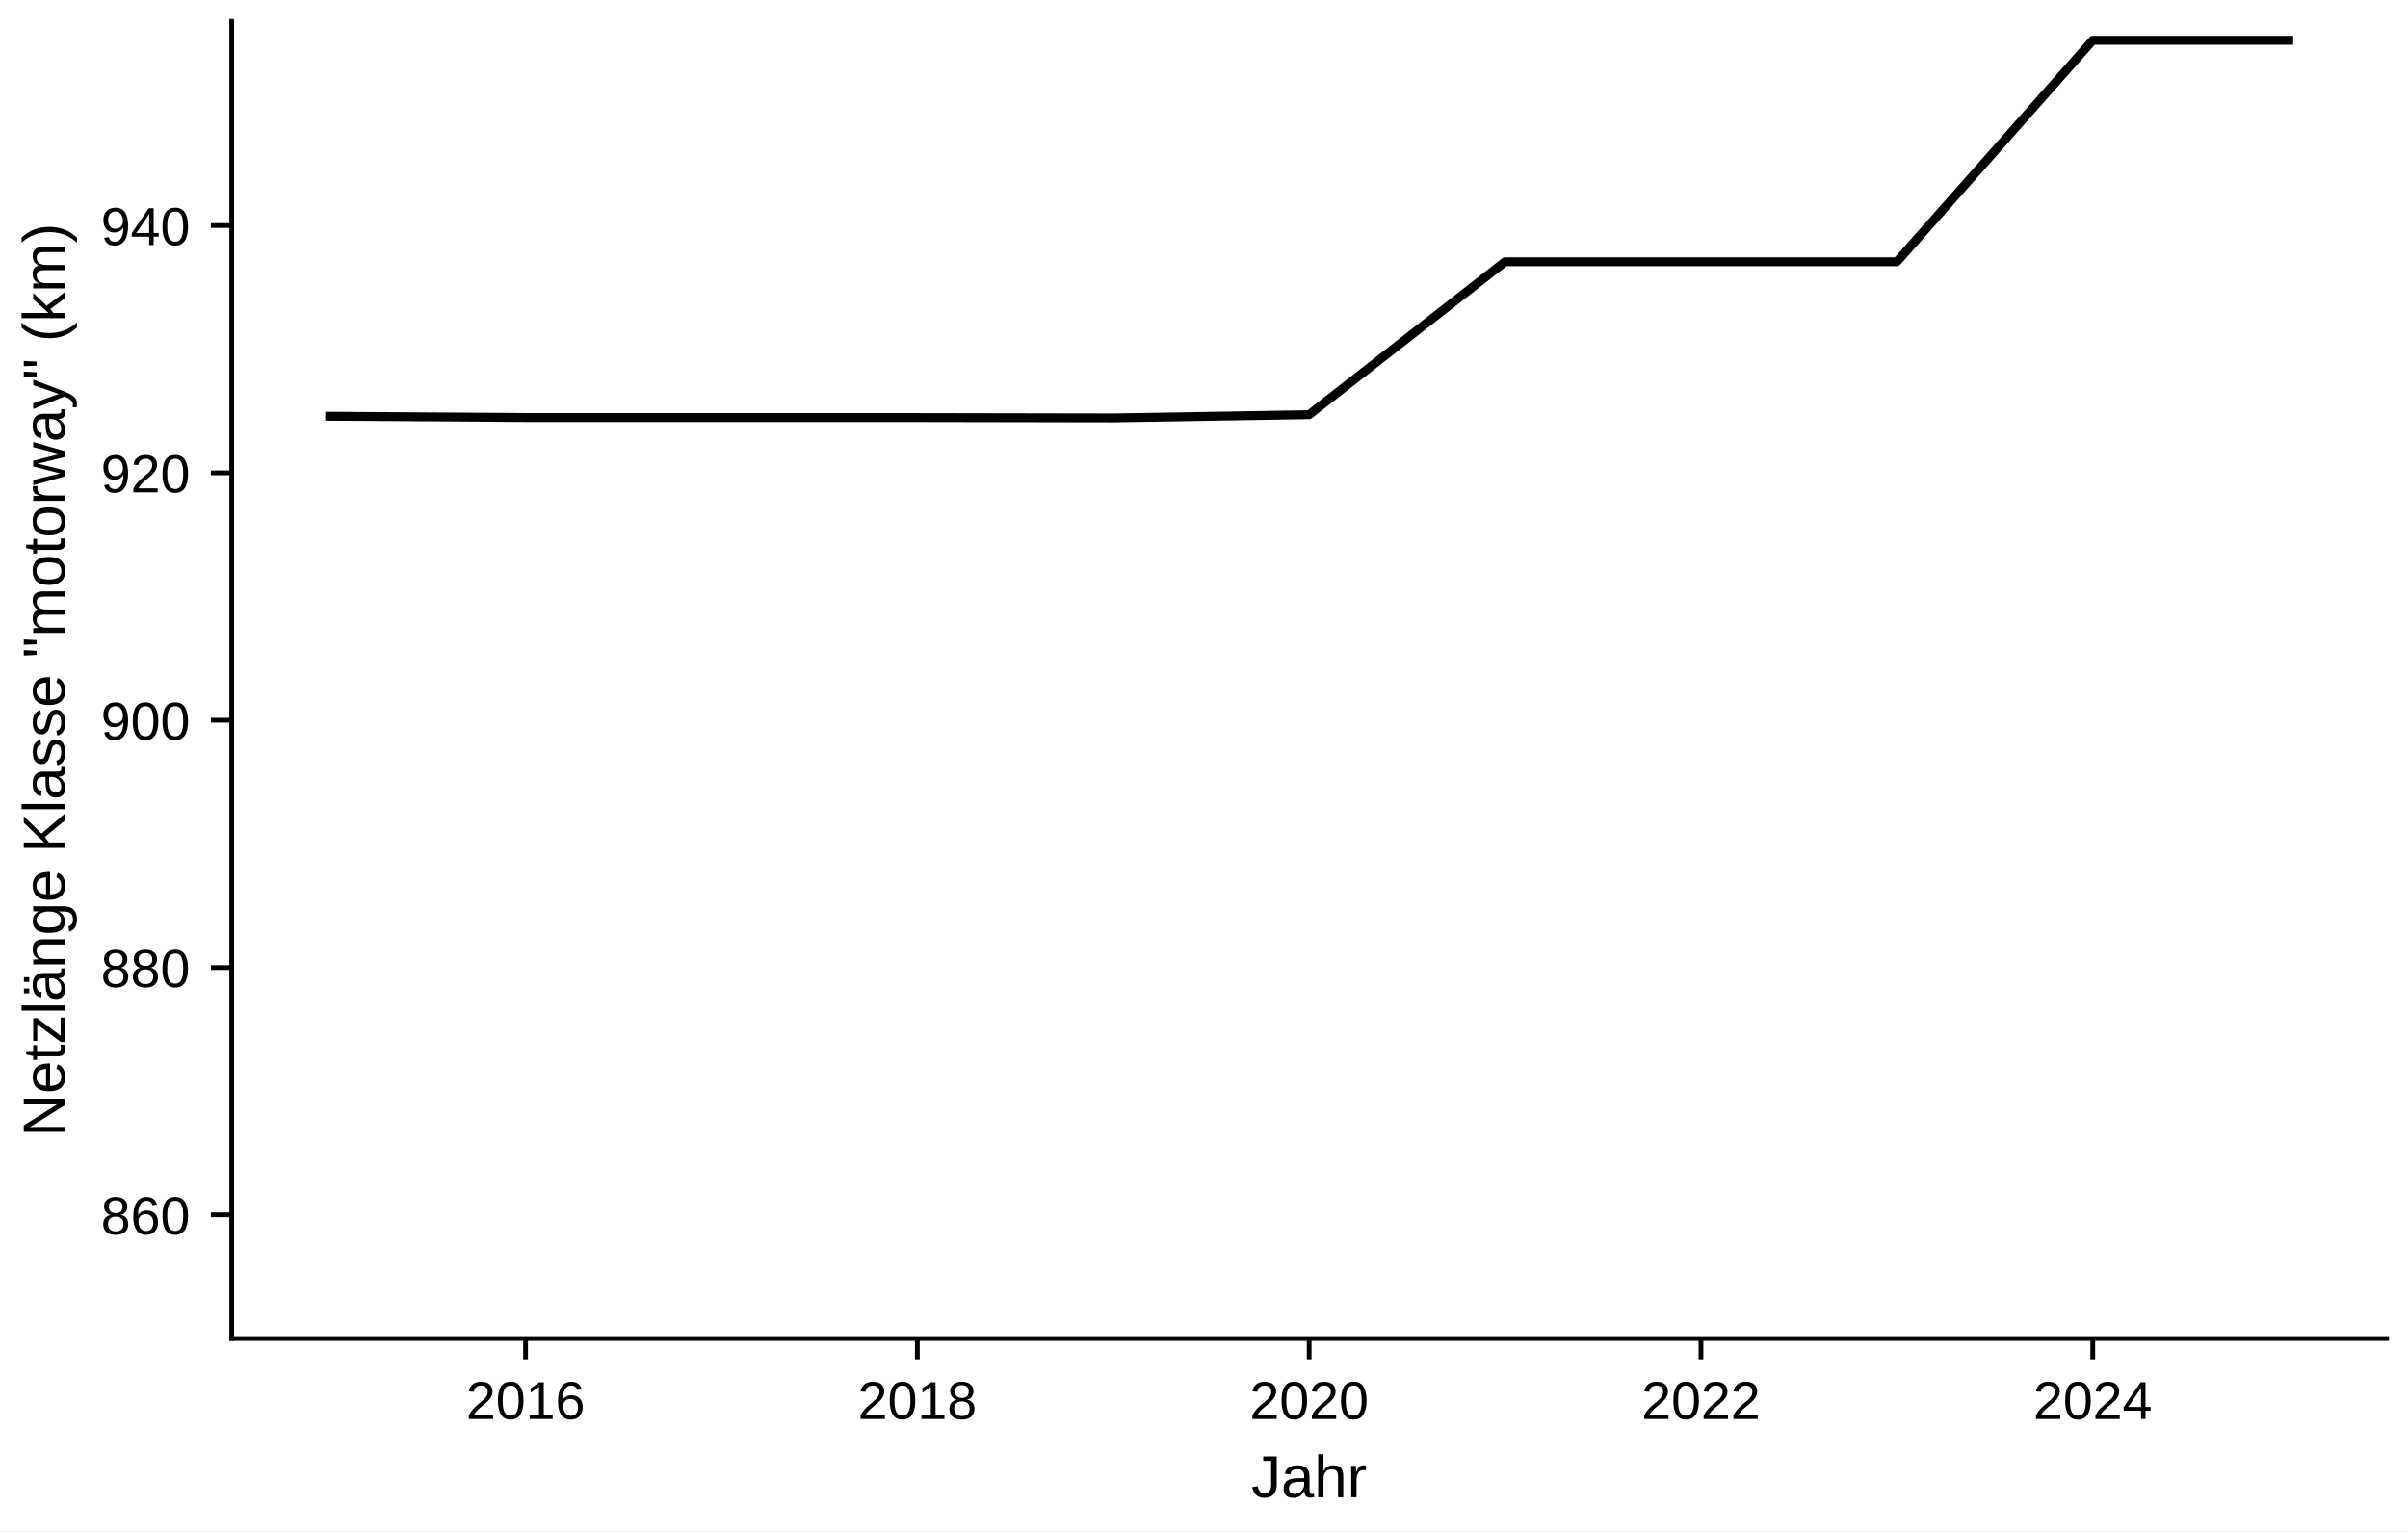
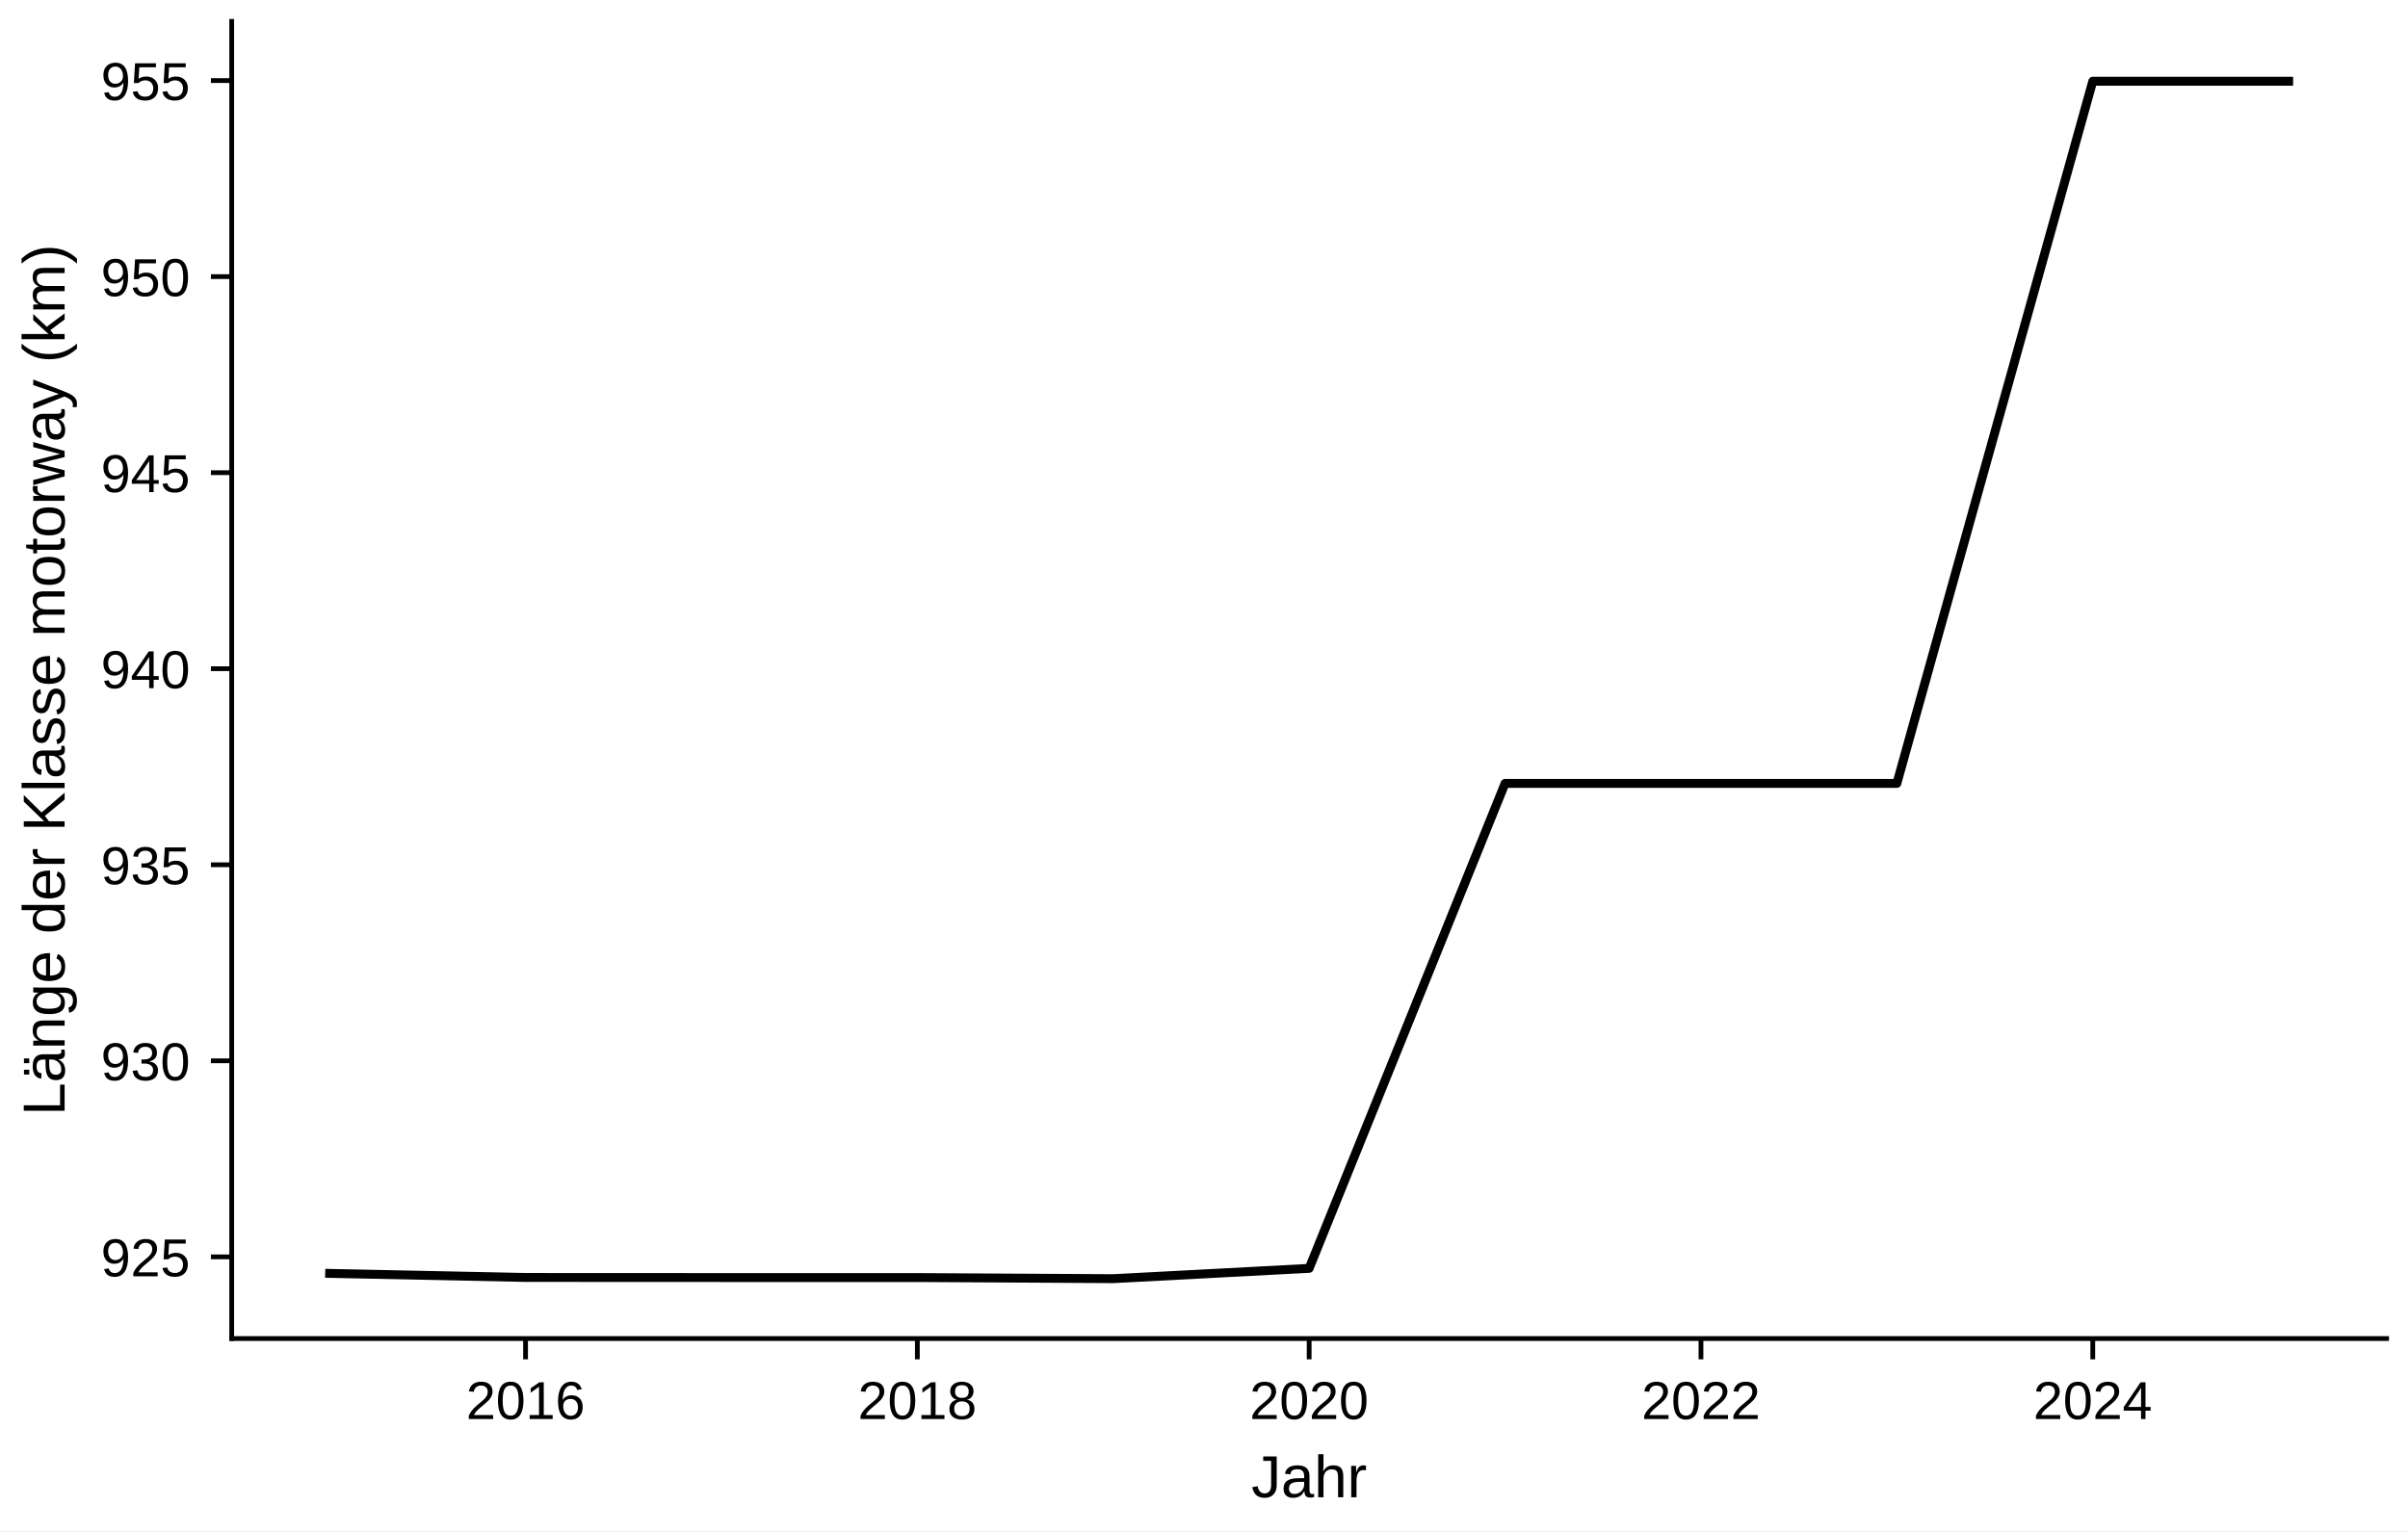
<svg xmlns="http://www.w3.org/2000/svg" xmlns:xlink="http://www.w3.org/1999/xlink" width="405.299pt" height="257.791pt" viewBox="0 0 405.299 257.791" version="1.1">
  <defs>
    <style type="text/css">*{stroke-linejoin: round; stroke-linecap: butt}</style>
  </defs>
  <g id="figure_1">
    <g id="patch_1">
      <path d="M 0 257.791  L 405.299 257.791  L 405.299 0  L 0 0  z " style="fill: #ffffff" />
    </g>
    <g id="axes_1">
      <g id="patch_2">
        <path d="M 38.999 225.36  L 401.699 225.36  L 401.699 3.6  L 38.999 3.6  z " style="fill: #ffffff" />
      </g>
      <g id="matplotlib.axis_1">
        <g id="xtick_1">
          <g id="line2d_1">
            <defs>
-               <path id="m4d4d8ecc86" d="M 0 0  L 0 3.5  " style="stroke: #000000; stroke-width: 0.8" />
+               <path id="m8bd49ddecf" d="M 0 0  L 0 3.5  " style="stroke: #000000; stroke-width: 0.8" />
            </defs>
            <g>
-               <use xlink:href="#m4d4d8ecc86" x="88.459" y="225.36" style="stroke: #000000; stroke-width: 0.8" />
+               <use xlink:href="#m8bd49ddecf" x="88.459" y="225.36" style="stroke: #000000; stroke-width: 0.8" />
            </g>
          </g>
          <g id="text_1">
            <text style="font-size: 9px; font-family: 'Arial', 'Helvetica', 'DejaVu Sans', sans-serif; text-anchor: middle" x="88.459" y="238.912" transform="rotate(-0 88.45858 238.9122)">2016</text>
          </g>
        </g>
        <g id="xtick_2">
          <g id="line2d_2">
            <g>
-               <use xlink:href="#m4d4d8ecc86" x="154.404" y="225.36" style="stroke: #000000; stroke-width: 0.8" />
+               <use xlink:href="#m8bd49ddecf" x="154.404" y="225.36" style="stroke: #000000; stroke-width: 0.8" />
            </g>
          </g>
          <g id="text_2">
            <text style="font-size: 9px; font-family: 'Arial', 'Helvetica', 'DejaVu Sans', sans-serif; text-anchor: middle" x="154.404" y="238.912" transform="rotate(-0 154.404 238.9122)">2018</text>
          </g>
        </g>
        <g id="xtick_3">
          <g id="line2d_3">
            <g>
-               <use xlink:href="#m4d4d8ecc86" x="220.349" y="225.36" style="stroke: #000000; stroke-width: 0.8" />
+               <use xlink:href="#m8bd49ddecf" x="220.349" y="225.36" style="stroke: #000000; stroke-width: 0.8" />
            </g>
          </g>
          <g id="text_3">
            <text style="font-size: 9px; font-family: 'Arial', 'Helvetica', 'DejaVu Sans', sans-serif; text-anchor: middle" x="220.349" y="238.912" transform="rotate(-0 220.3495 238.9122)">2020</text>
          </g>
        </g>
        <g id="xtick_4">
          <g id="line2d_4">
            <g>
-               <use xlink:href="#m4d4d8ecc86" x="286.295" y="225.36" style="stroke: #000000; stroke-width: 0.8" />
+               <use xlink:href="#m8bd49ddecf" x="286.295" y="225.36" style="stroke: #000000; stroke-width: 0.8" />
            </g>
          </g>
          <g id="text_4">
            <text style="font-size: 9px; font-family: 'Arial', 'Helvetica', 'DejaVu Sans', sans-serif; text-anchor: middle" x="286.295" y="238.912" transform="rotate(-0 286.2949 238.9122)">2022</text>
          </g>
        </g>
        <g id="xtick_5">
          <g id="line2d_5">
            <g>
-               <use xlink:href="#m4d4d8ecc86" x="352.24" y="225.36" style="stroke: #000000; stroke-width: 0.8" />
+               <use xlink:href="#m8bd49ddecf" x="352.24" y="225.36" style="stroke: #000000; stroke-width: 0.8" />
            </g>
          </g>
          <g id="text_5">
            <text style="font-size: 9px; font-family: 'Arial', 'Helvetica', 'DejaVu Sans', sans-serif; text-anchor: middle" x="352.24" y="238.912" transform="rotate(-0 352.2404 238.9122)">2024</text>
          </g>
        </g>
        <g id="text_6">
          <text style="font-size: 10px; font-family: 'Arial', 'Helvetica', 'DejaVu Sans', sans-serif; text-anchor: middle" x="220.349" y="252.087" transform="rotate(-0 220.3495 252.0866)">Jahr</text>
        </g>
      </g>
      <g id="matplotlib.axis_2">
        <g id="ytick_1">
          <g id="line2d_6">
            <defs>
-               <path id="m3d561ac0b4" d="M 0 0  L -3.5 0  " style="stroke: #000000; stroke-width: 0.8" />
+               <path id="m60bf12fd88" d="M 0 0  L -3.5 0  " style="stroke: #000000; stroke-width: 0.8" />
            </defs>
            <g>
-               <use xlink:href="#m3d561ac0b4" x="38.999" y="204.539" style="stroke: #000000; stroke-width: 0.8" />
+               <use xlink:href="#m60bf12fd88" x="38.999" y="211.606" style="stroke: #000000; stroke-width: 0.8" />
            </g>
          </g>
          <g id="text_7">
-             <text style="font-size: 9px; font-family: 'Arial', 'Helvetica', 'DejaVu Sans', sans-serif; text-anchor: end" x="31.999" y="207.815" transform="rotate(-0 31.99949 207.8153)">860</text>
+             <text style="font-size: 9px; font-family: 'Arial', 'Helvetica', 'DejaVu Sans', sans-serif; text-anchor: end" x="31.999" y="214.882" transform="rotate(-0 31.99949 214.8821)">925</text>
          </g>
        </g>
        <g id="ytick_2">
          <g id="line2d_7">
            <g>
-               <use xlink:href="#m3d561ac0b4" x="38.999" y="162.898" style="stroke: #000000; stroke-width: 0.8" />
+               <use xlink:href="#m60bf12fd88" x="38.999" y="178.599" style="stroke: #000000; stroke-width: 0.8" />
            </g>
          </g>
          <g id="text_8">
-             <text style="font-size: 9px; font-family: 'Arial', 'Helvetica', 'DejaVu Sans', sans-serif; text-anchor: end" x="31.999" y="166.174" transform="rotate(-0 31.99949 166.1738)">880</text>
+             <text style="font-size: 9px; font-family: 'Arial', 'Helvetica', 'DejaVu Sans', sans-serif; text-anchor: end" x="31.999" y="181.875" transform="rotate(-0 31.99949 181.8746)">930</text>
          </g>
        </g>
        <g id="ytick_3">
          <g id="line2d_8">
            <g>
-               <use xlink:href="#m3d561ac0b4" x="38.999" y="121.256" style="stroke: #000000; stroke-width: 0.8" />
+               <use xlink:href="#m60bf12fd88" x="38.999" y="145.591" style="stroke: #000000; stroke-width: 0.8" />
            </g>
          </g>
          <g id="text_9">
-             <text style="font-size: 9px; font-family: 'Arial', 'Helvetica', 'DejaVu Sans', sans-serif; text-anchor: end" x="31.999" y="124.532" transform="rotate(-0 31.99949 124.5322)">900</text>
+             <text style="font-size: 9px; font-family: 'Arial', 'Helvetica', 'DejaVu Sans', sans-serif; text-anchor: end" x="31.999" y="148.867" transform="rotate(-0 31.99949 148.8672)">935</text>
          </g>
        </g>
        <g id="ytick_4">
          <g id="line2d_9">
            <g>
-               <use xlink:href="#m3d561ac0b4" x="38.999" y="79.615" style="stroke: #000000; stroke-width: 0.8" />
+               <use xlink:href="#m60bf12fd88" x="38.999" y="112.584" style="stroke: #000000; stroke-width: 0.8" />
            </g>
          </g>
          <g id="text_10">
-             <text style="font-size: 9px; font-family: 'Arial', 'Helvetica', 'DejaVu Sans', sans-serif; text-anchor: end" x="31.999" y="82.891" transform="rotate(-0 31.99949 82.89063)">920</text>
+             <text style="font-size: 9px; font-family: 'Arial', 'Helvetica', 'DejaVu Sans', sans-serif; text-anchor: end" x="31.999" y="115.86" transform="rotate(-0 31.99949 115.8598)">940</text>
          </g>
        </g>
        <g id="ytick_5">
          <g id="line2d_10">
            <g>
-               <use xlink:href="#m3d561ac0b4" x="38.999" y="37.973" style="stroke: #000000; stroke-width: 0.8" />
+               <use xlink:href="#m60bf12fd88" x="38.999" y="79.576" style="stroke: #000000; stroke-width: 0.8" />
            </g>
          </g>
          <g id="text_11">
-             <text style="font-size: 9px; font-family: 'Arial', 'Helvetica', 'DejaVu Sans', sans-serif; text-anchor: end" x="31.999" y="41.249" transform="rotate(-0 31.99949 41.24906)">940</text>
+             <text style="font-size: 9px; font-family: 'Arial', 'Helvetica', 'DejaVu Sans', sans-serif; text-anchor: end" x="31.999" y="82.852" transform="rotate(-0 31.99949 82.85232)">945</text>
          </g>
        </g>
-         <g id="text_12">
-           <text style="font-size: 10px; font-family: 'Arial', 'Helvetica', 'DejaVu Sans', sans-serif; text-anchor: middle" x="10.88" y="114.48" transform="rotate(-90 10.88027 114.48)">Netzlänge Klasse "motorway" (km)</text>
+         <g id="ytick_6">
+           <g id="line2d_11">
+             <g>
+               <use xlink:href="#m60bf12fd88" x="38.999" y="46.569" style="stroke: #000000; stroke-width: 0.8" />
+             </g>
+           </g>
+           <g id="text_12">
+             <text style="font-size: 9px; font-family: 'Arial', 'Helvetica', 'DejaVu Sans', sans-serif; text-anchor: end" x="31.999" y="49.845" transform="rotate(-0 31.99949 49.84488)">950</text>
+           </g>
+         </g>
+         <g id="ytick_7">
+           <g id="line2d_12">
+             <g>
+               <use xlink:href="#m60bf12fd88" x="38.999" y="13.561" style="stroke: #000000; stroke-width: 0.8" />
+             </g>
+           </g>
+           <g id="text_13">
+             <text style="font-size: 9px; font-family: 'Arial', 'Helvetica', 'DejaVu Sans', sans-serif; text-anchor: end" x="31.999" y="16.837" transform="rotate(-0 31.99949 16.83745)">955</text>
+           </g>
+         </g>
+         <g id="text_14">
+           <text style="font-size: 10px; font-family: 'Arial', 'Helvetica', 'DejaVu Sans', sans-serif; text-anchor: middle" x="10.88" y="114.48" transform="rotate(-90 10.88027 114.48)">Länge der Klasse motorway (km)</text>
        </g>
      </g>
-       <g id="line2d_11">
-         <path d="M 55.486 70.082  L 88.459 70.299  L 121.431 70.303  L 154.404 70.304  L 187.377 70.363  L 220.349 69.815  L 253.322 44.064  L 286.295 44.064  L 319.268 44.064  L 352.24 6.779  L 385.213 6.779  " clip-path="url(#p6481c14216)" style="fill: none; stroke: #000000; stroke-width: 1.5; stroke-linecap: square" />
+       <g id="line2d_13">
+         <path d="M 55.486 214.391  L 88.459 215.076  L 121.431 215.091  L 154.404 215.092  L 187.377 215.28  L 220.349 213.543  L 253.322 131.897  L 286.295 131.897  L 319.268 131.897  L 352.24 13.68  L 385.213 13.68  " clip-path="url(#pa1a418b55f)" style="fill: none; stroke: #000000; stroke-width: 1.5; stroke-linecap: square" />
      </g>
      <g id="patch_3">
        <path d="M 38.999 225.36  L 38.999 3.6  " style="fill: none; stroke: #000000; stroke-width: 0.8; stroke-linejoin: miter; stroke-linecap: square" />
      </g>
      <g id="patch_4">
        <path d="M 38.999 225.36  L 401.699 225.36  " style="fill: none; stroke: #000000; stroke-width: 0.8; stroke-linejoin: miter; stroke-linecap: square" />
      </g>
    </g>
  </g>
  <defs>
-     <clipPath id="p6481c14216">
+     <clipPath id="pa1a418b55f">
      <rect x="38.999" y="3.6" width="362.7" height="221.76" />
    </clipPath>
  </defs>
</svg>
